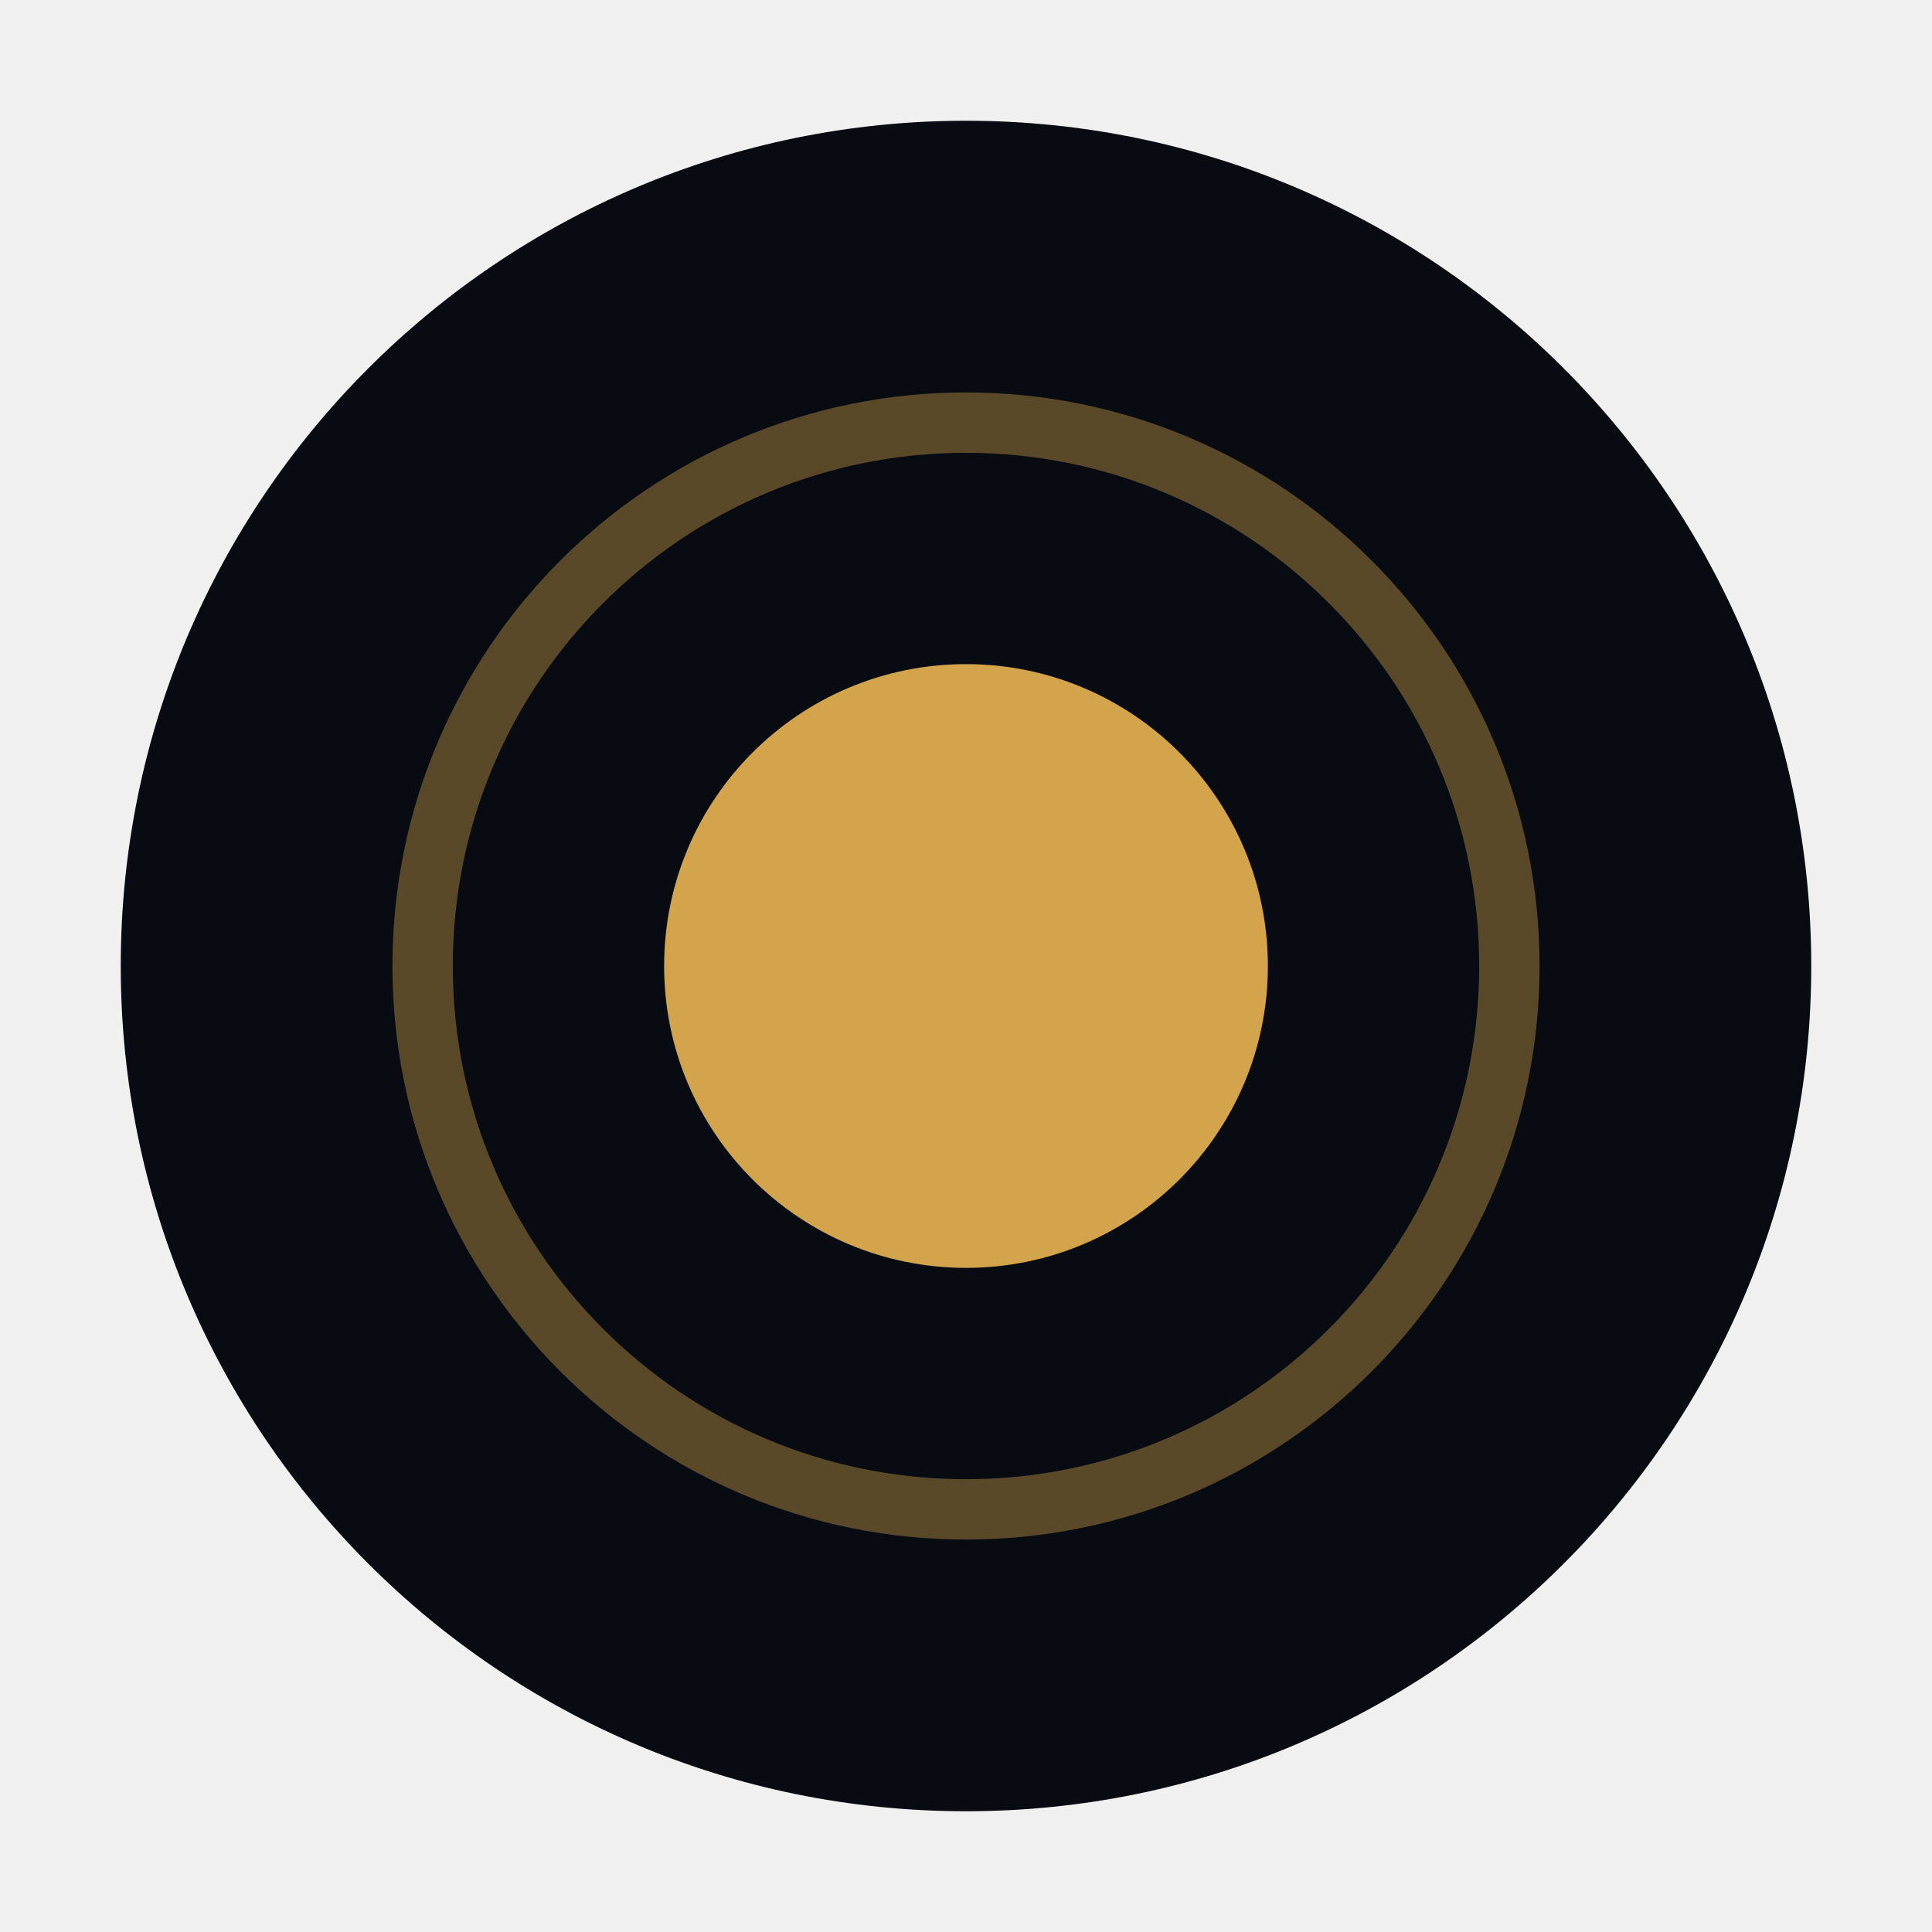
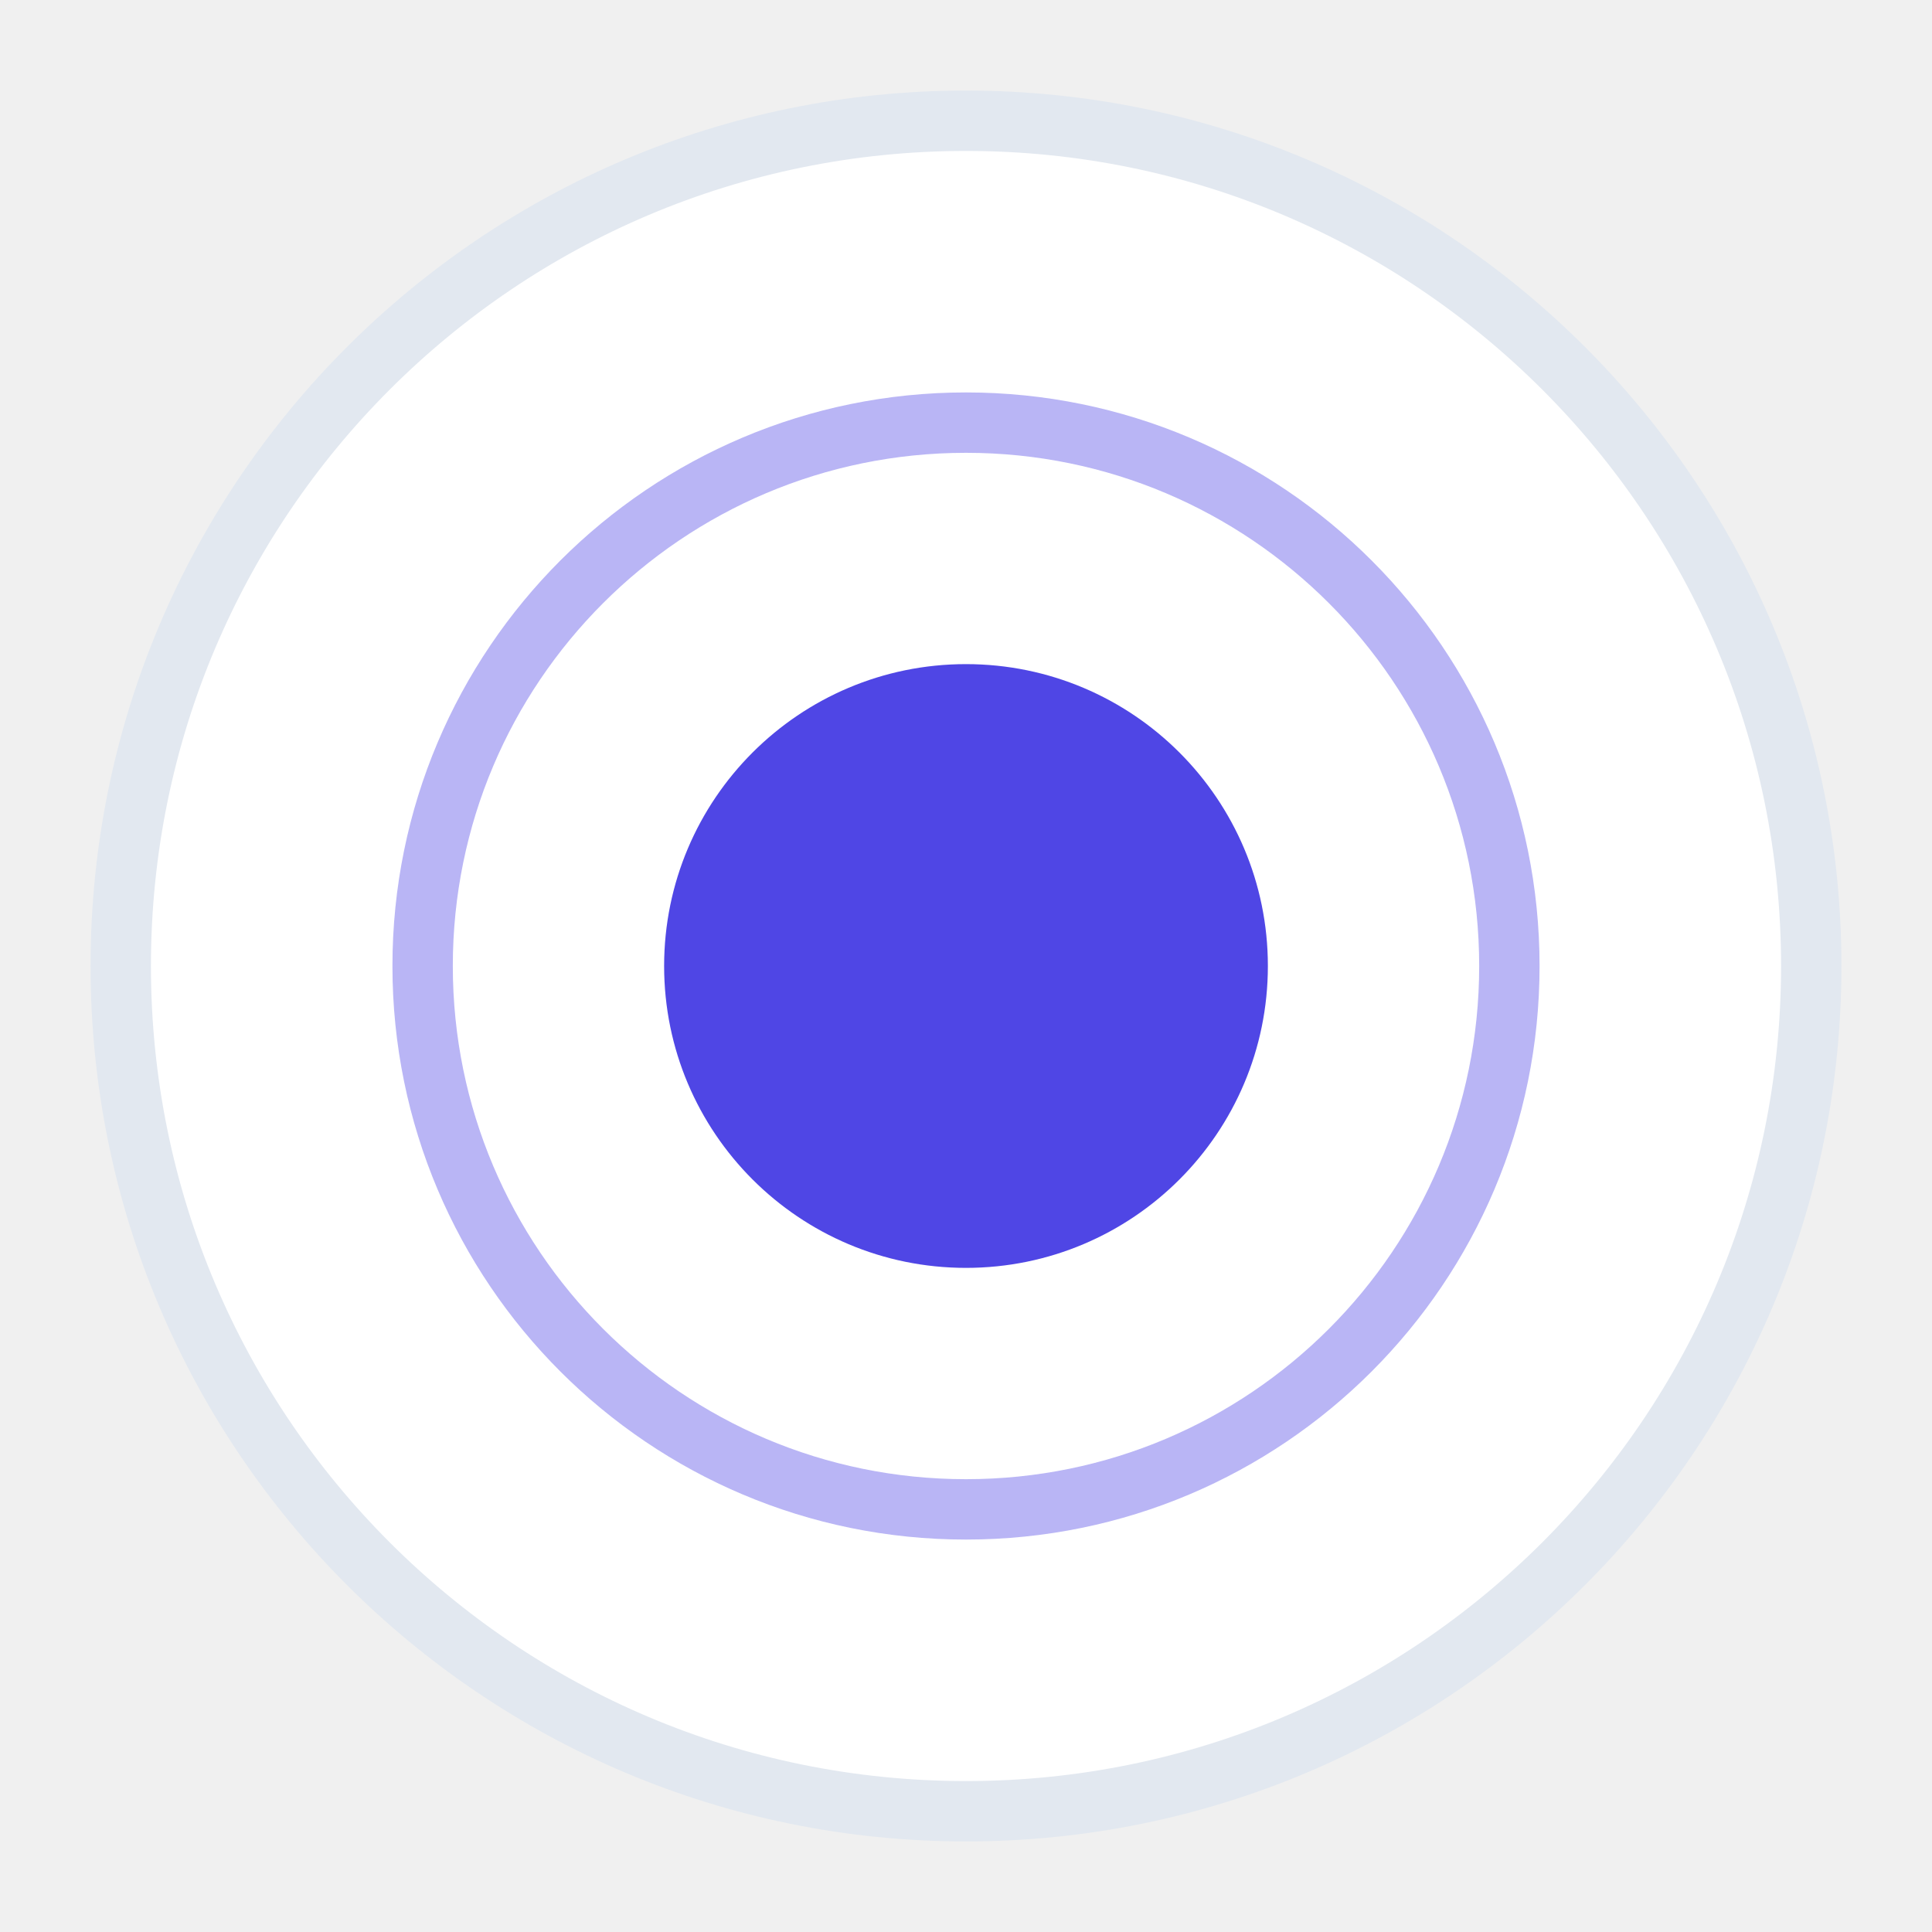
<svg xmlns="http://www.w3.org/2000/svg" viewBox="0 0 32 32">
-   <circle cx="16" cy="16" r="14" fill="#080B12" />
-   <circle cx="16" cy="16" r="5" fill="#D4A44C" />
-   <circle cx="16" cy="16" r="9" fill="none" stroke="#D4A44C" stroke-width="1" opacity="0.4" />
+   <circle cx="16" cy="16" r="14" fill="#FFFFFF" stroke="#E2E8F0" stroke-width="1" />
+   <circle cx="16" cy="16" r="5" fill="#4F46E5" />
+   <circle cx="16" cy="16" r="9" fill="none" stroke="#4F46E5" stroke-width="1" opacity="0.4" />
</svg>
